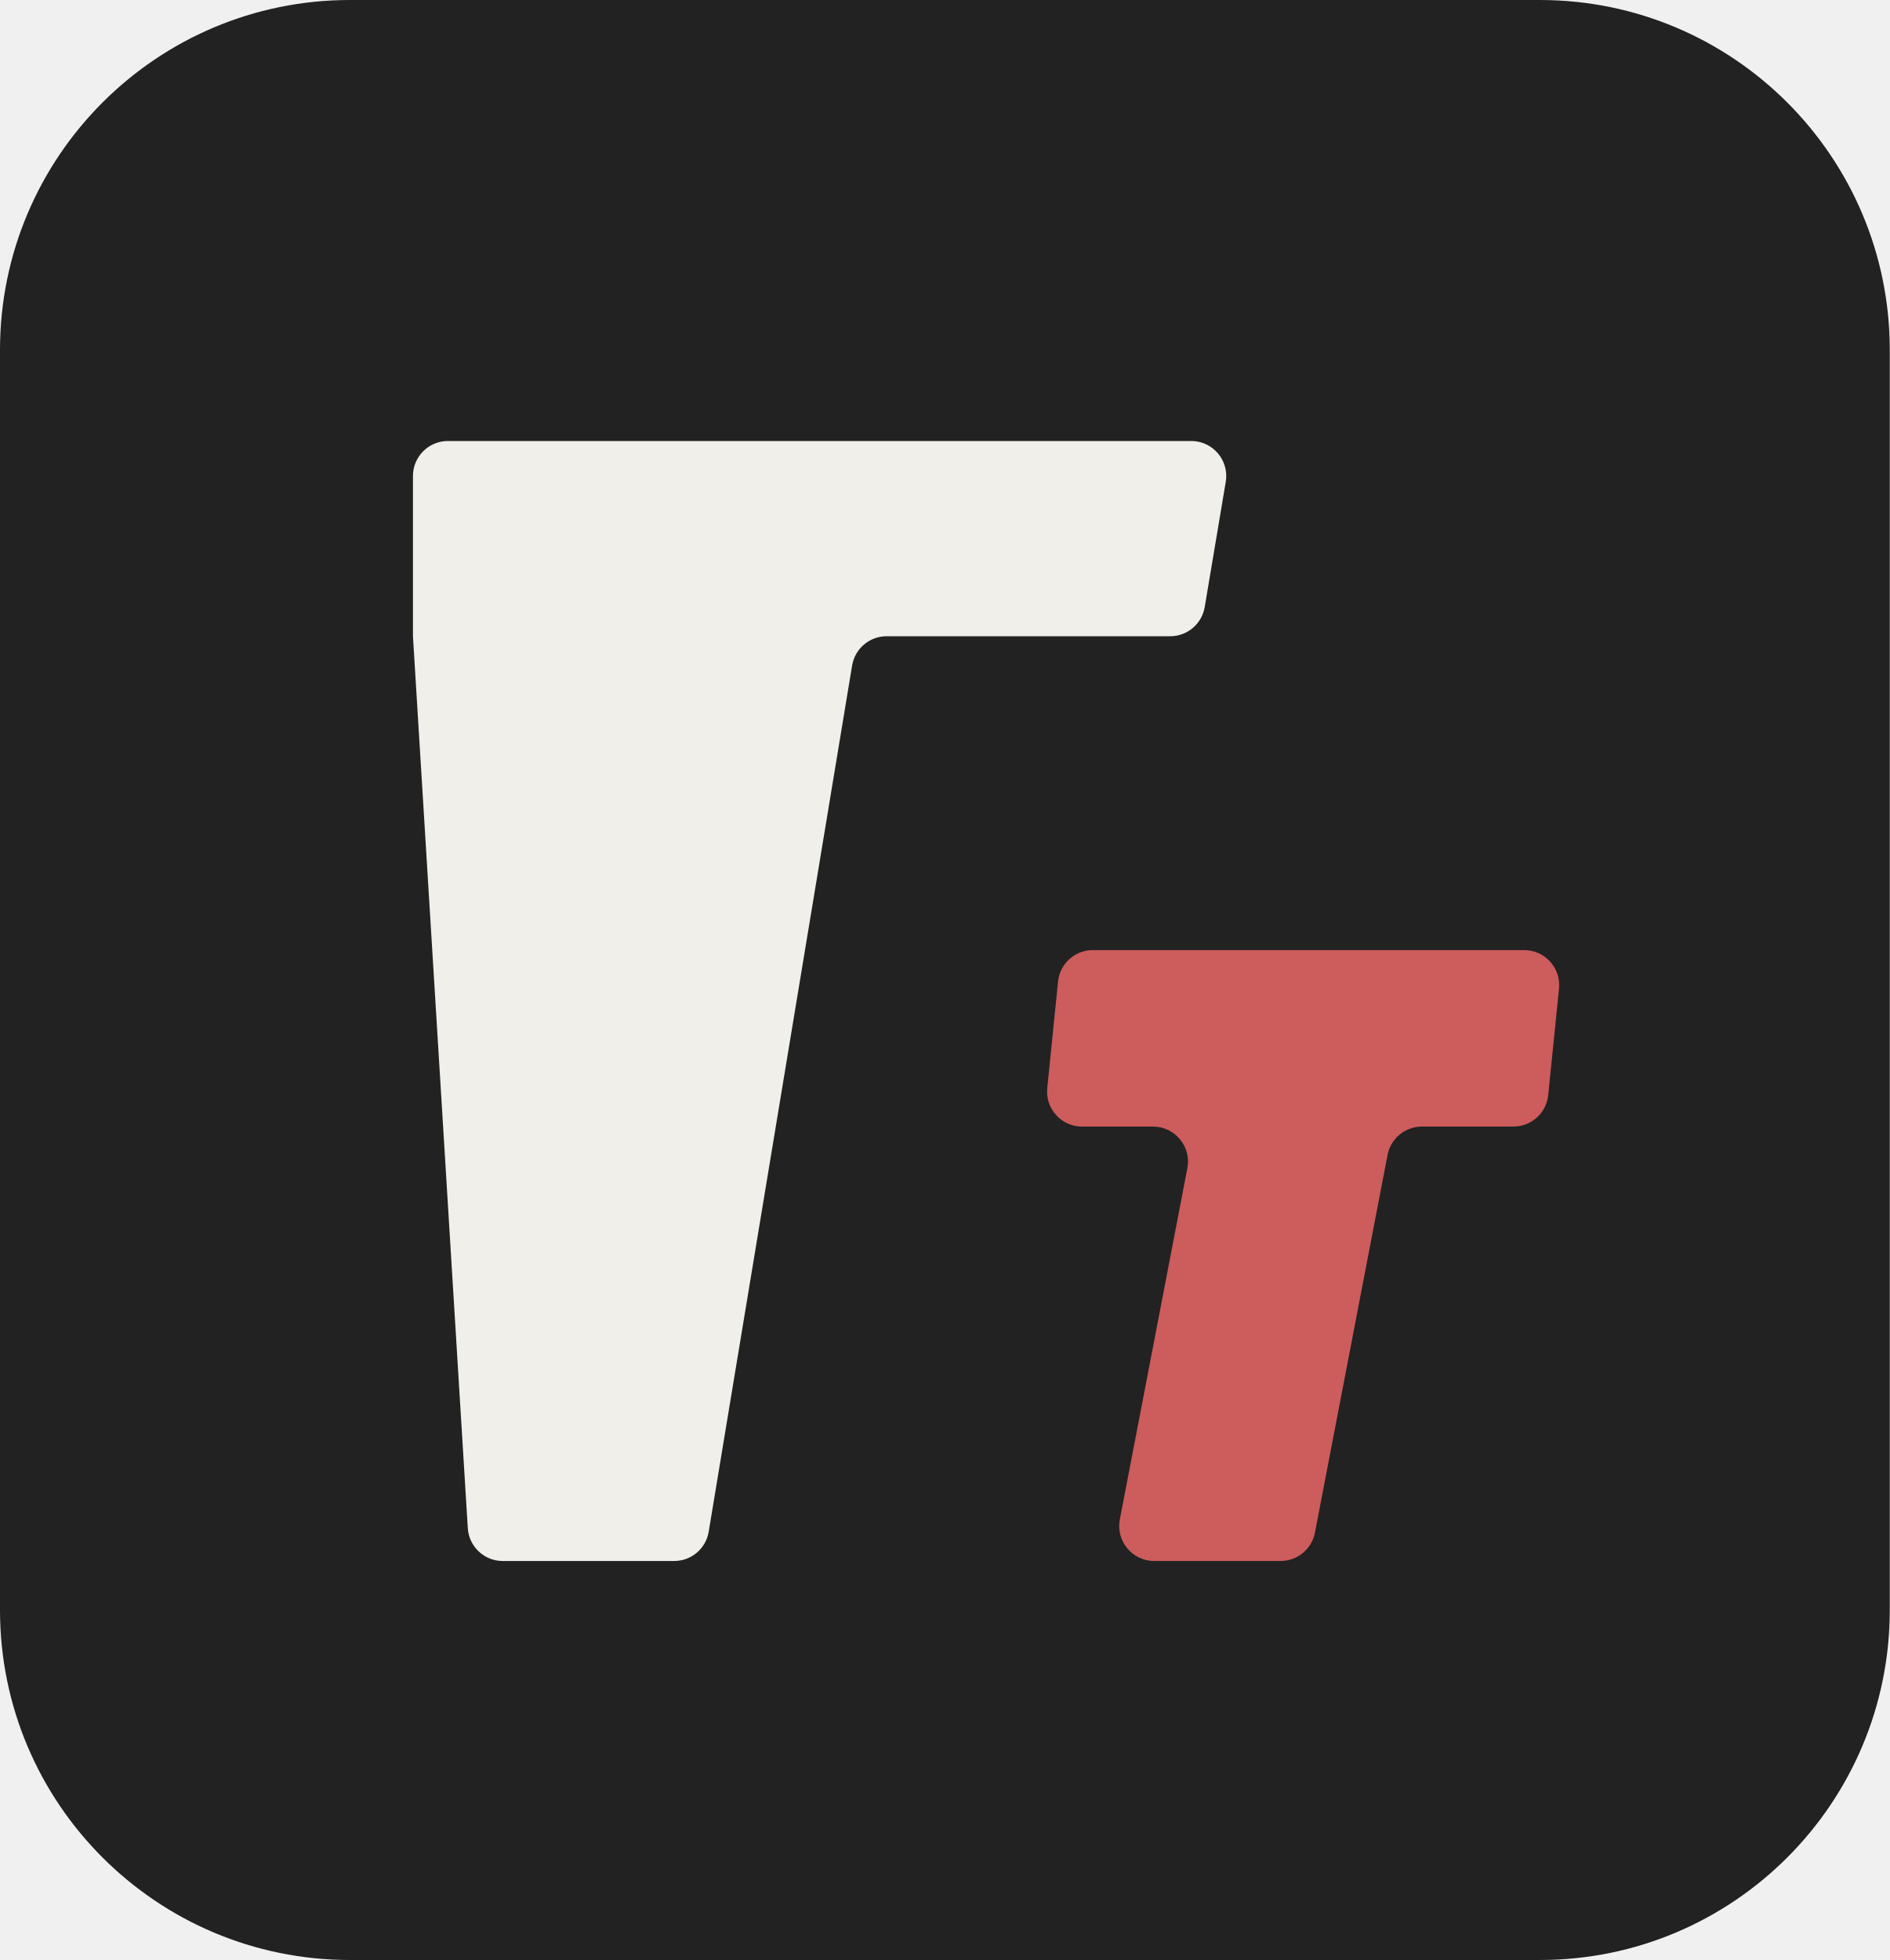
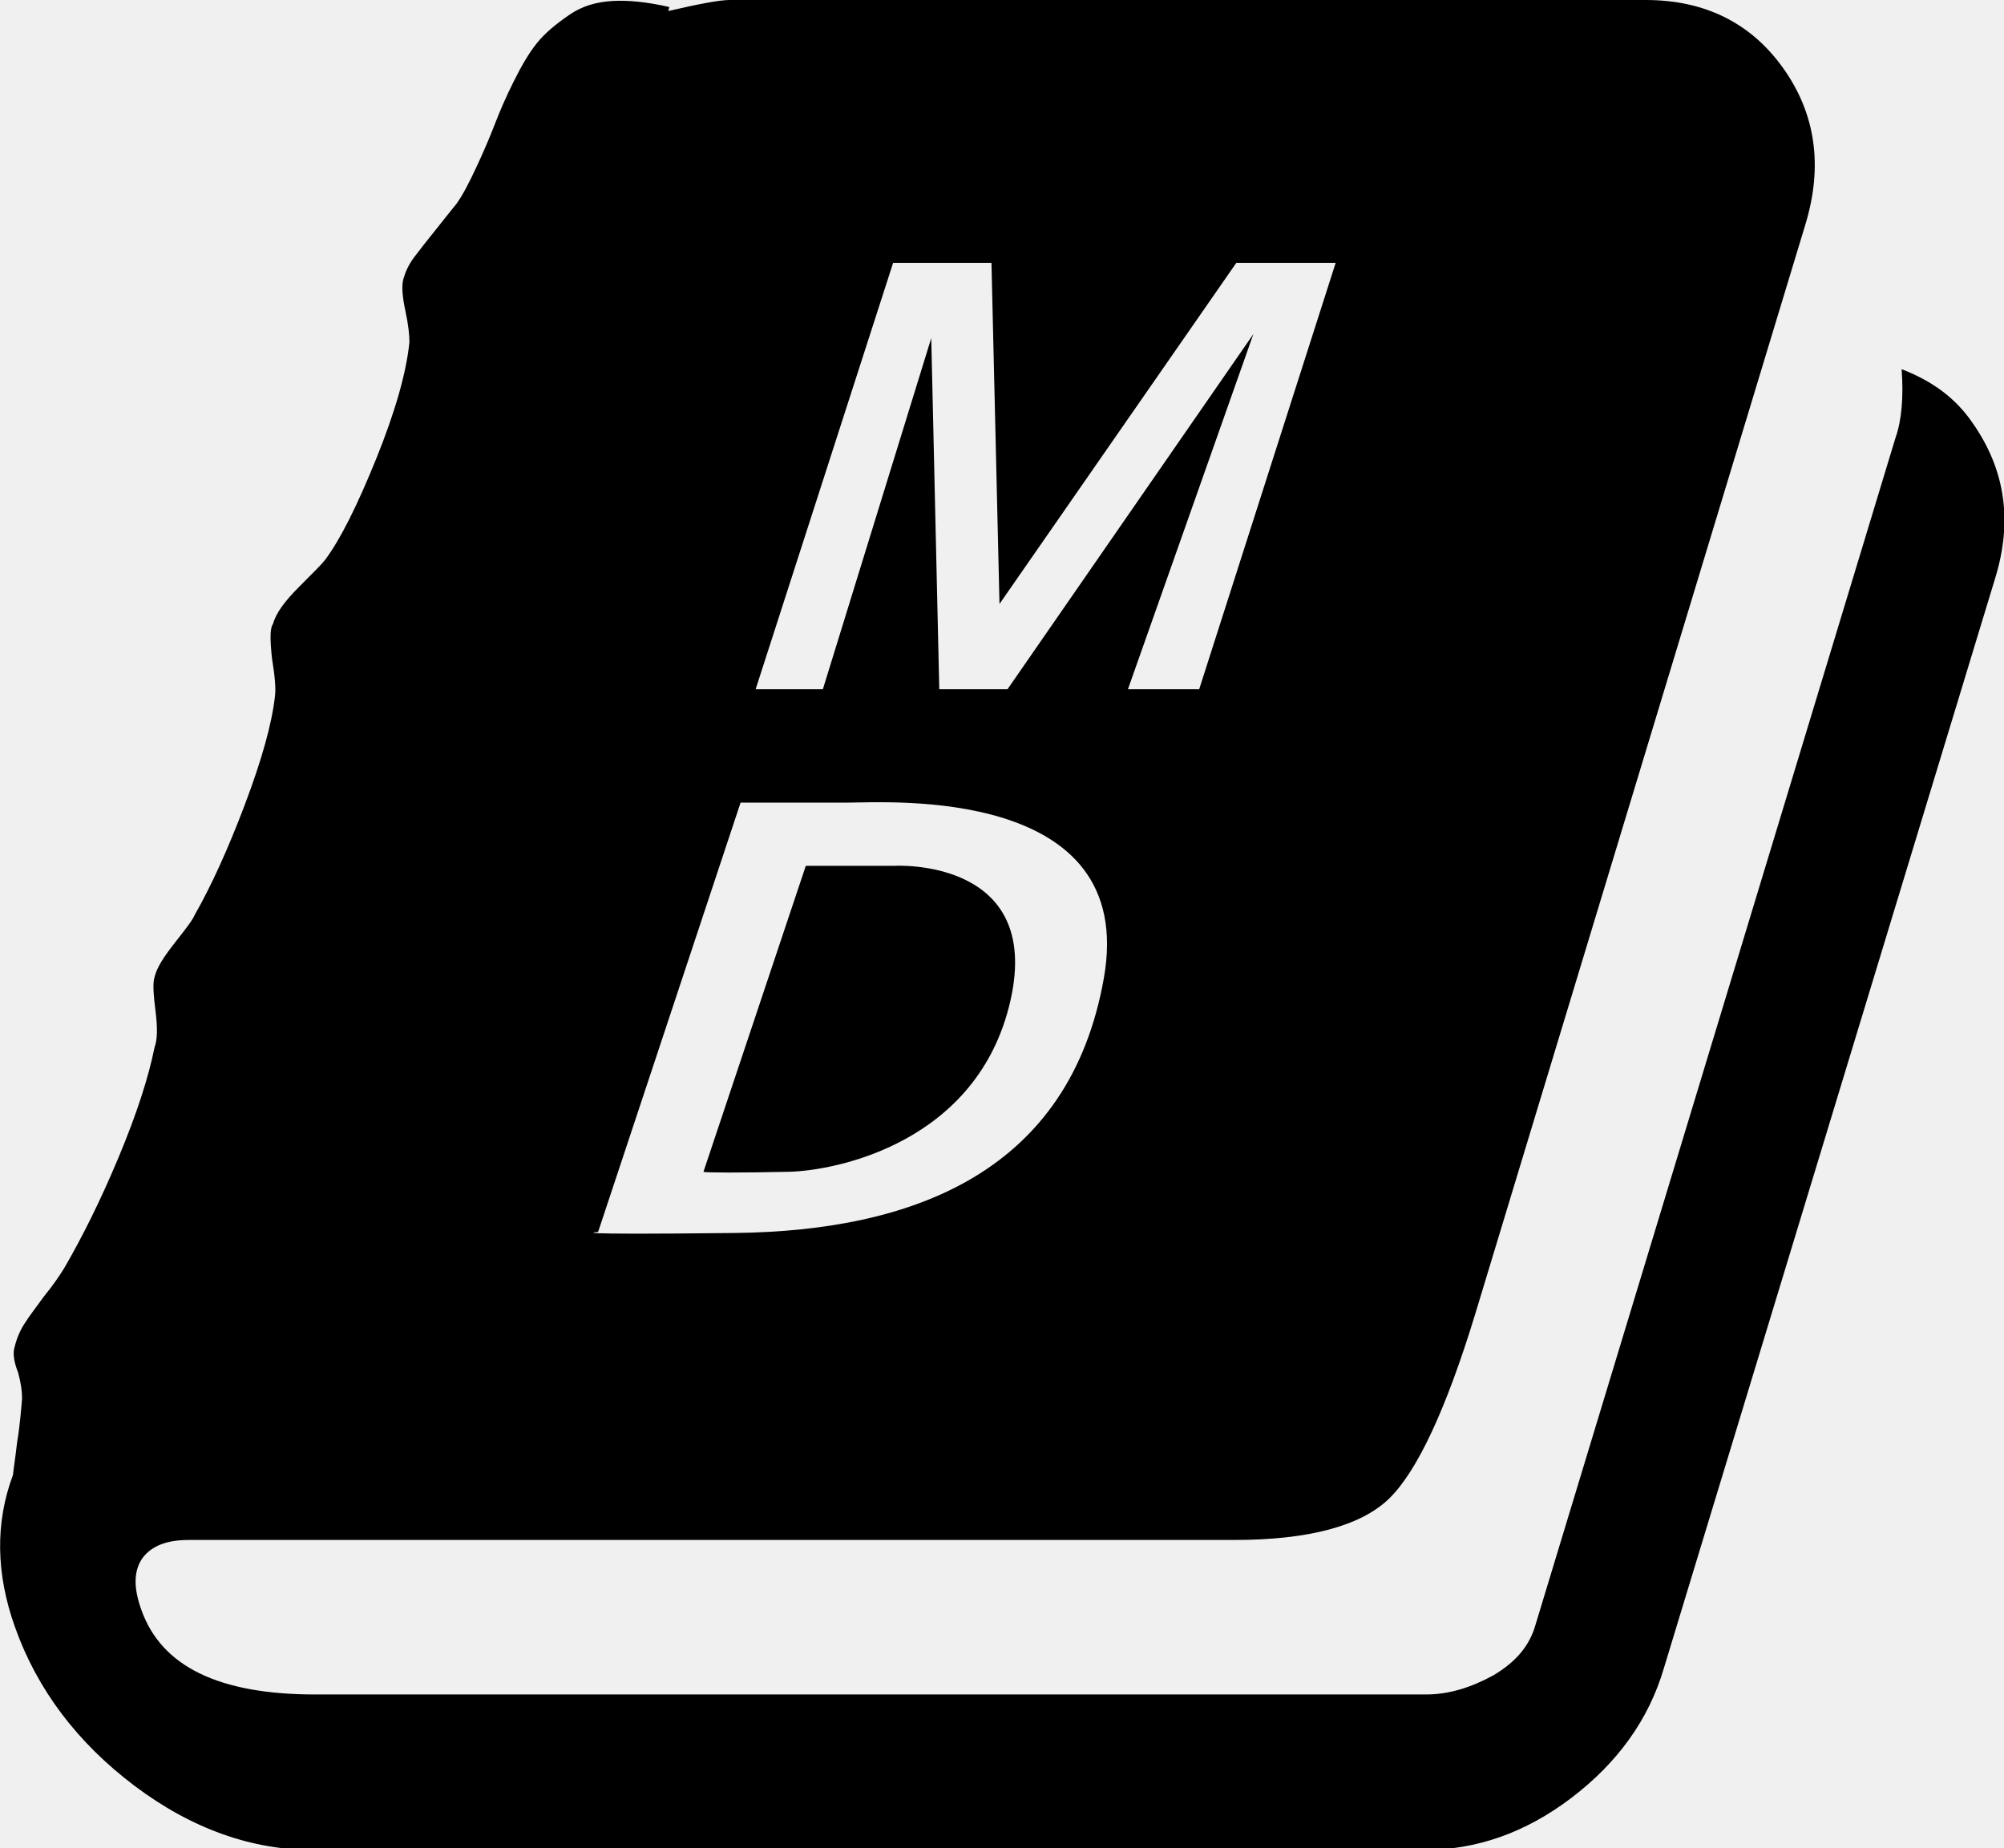
- <svg xmlns="http://www.w3.org/2000/svg" width="270" height="280" viewBox="0 0 270 280" fill="none">
-   <path d="M0 50C0 22.386 22.386 0 50 0H220C247.614 0 270 22.386 270 50V230C270 257.614 247.614 280 220 280H50C22.386 280 0 257.614 0 230V50Z" fill="#222222" />
-   <path d="M59 90.891V68C59 65.239 61.239 63 64 63H170.199C173.291 63 175.642 65.779 175.13 68.829L172.123 86.719C171.718 89.127 169.634 90.891 167.192 90.891H126.678C124.231 90.891 122.144 92.66 121.745 95.074L101.255 218.817C100.856 221.23 98.769 223 96.322 223H71.827C69.185 223 66.999 220.944 66.836 218.307L59 90.891Z" fill="#F0EFEA" />
-   <path d="M154.599 160.94C151.639 160.94 149.326 158.382 149.625 155.436L151.168 140.223C151.427 137.67 153.576 135.727 156.142 135.727H217.767C220.728 135.727 223.04 138.286 222.742 141.232L221.199 156.445C220.94 158.998 218.79 160.94 216.224 160.94H203.154C200.757 160.94 198.697 162.642 198.244 164.996L187.872 218.944C187.42 221.298 185.359 223 182.962 223H164.907C161.767 223 159.404 220.14 159.997 217.056L169.643 166.884C170.236 163.801 167.873 160.94 164.733 160.94H154.599Z" fill="#CD5C5C" />
+ <svg xmlns="http://www.w3.org/2000/svg" viewBox="0 0 199.7 184.2">
+   <style>
+     @media (prefers-color-scheme: dark) {
+       svg { fill: white; }
+     }
+   </style>
+   <path d="M189.5,36.8c0.2,2.8,0,5.1-0.6,6.8L153,162c-0.6,2.1-2,3.7-4.2,5c-2.2,1.2-4.4,1.9-6.7,1.9H31.4c-9.6,0-15.3-2.8-17.3-8.4   c-0.8-2.2-0.8-3.9,0.1-5.2c0.9-1.2,2.4-1.8,4.6-1.8H123c7.4,0,12.6-1.4,15.4-4.1s5.7-8.9,8.6-18.4l32.9-108.6   c1.8-5.9,1-11.1-2.2-15.6S169.9,0,164,0H72.7c-1,0-3.1,0.4-6.1,1.1l0.1-0.4C64.5,0.2,62.6,0,61,0.1s-3,0.5-4.3,1.4   c-1.3,0.9-2.4,1.8-3.2,2.8S52,6.5,51.2,8.1c-0.8,1.6-1.4,3-1.9,4.3s-1.1,2.7-1.8,4.2c-0.7,1.5-1.3,2.7-2,3.7c-0.5,0.6-1.2,1.5-2,2.5   s-1.6,2-2.2,2.8s-0.9,1.5-1.1,2.2c-0.2,0.7-0.1,1.8,0.2,3.2c0.3,1.4,0.4,2.4,0.4,3.1c-0.3,3-1.4,6.9-3.3,11.6   c-1.9,4.7-3.6,8.1-5.1,10.1c-0.3,0.4-1.2,1.3-2.6,2.7c-1.4,1.4-2.3,2.6-2.6,3.7c-0.3,0.4-0.3,1.5-0.1,3.4c0.3,1.8,0.4,3.1,0.3,3.8   c-0.3,2.7-1.3,6.3-3,10.8c-1.7,4.5-3.4,8.2-5,11c-0.2,0.5-0.9,1.4-2,2.8c-1.1,1.4-1.8,2.5-2,3.4c-0.2,0.6-0.1,1.8,0.1,3.4   c0.2,1.6,0.2,2.8-0.1,3.6c-0.6,3-1.8,6.7-3.6,11c-1.8,4.3-3.6,7.9-5.4,11c-0.5,0.8-1.1,1.7-2,2.8c-0.8,1.1-1.5,2-2,2.8   s-0.8,1.6-1,2.5c-0.1,0.5,0,1.3,0.4,2.3c0.3,1.1,0.4,1.9,0.4,2.6c-0.1,1.1-0.2,2.6-0.5,4.4c-0.2,1.8-0.4,2.9-0.4,3.2   c-1.8,4.8-1.7,9.9,0.2,15.2c2.2,6.2,6.2,11.5,11.9,15.8c5.7,4.3,11.7,6.4,17.8,6.4h110.7c5.2,0,10.1-1.7,14.7-5.2s7.7-7.8,9.2-12.9   l33-108.6c1.8-5.8,1-10.9-2.2-15.5C194.9,39.7,192.6,38,189.5,36.8z M59.6,122.8L73.8,80c0,0,7,0,10.8,0s28.8-1.7,25.4,17.5   c-3.4,19.2-18.8,25.2-36.8,25.4S59.6,122.8,59.6,122.8z M78.6,116.8c4.7-0.1,18.9-2.9,22.1-17.1S89.2,86.3,89.2,86.3l-8.9,0   l-10.2,30.5C70.2,116.9,74,116.9,78.6,116.8z M75.3,68.7L89,26.2h9.8l0.8,34l23.6-34h9.9l-13.6,42.5h-7.1l12.5-35.4l-24.5,35.4h-6.8   l-0.8-35L82,68.7H75.3z" />
</svg>
